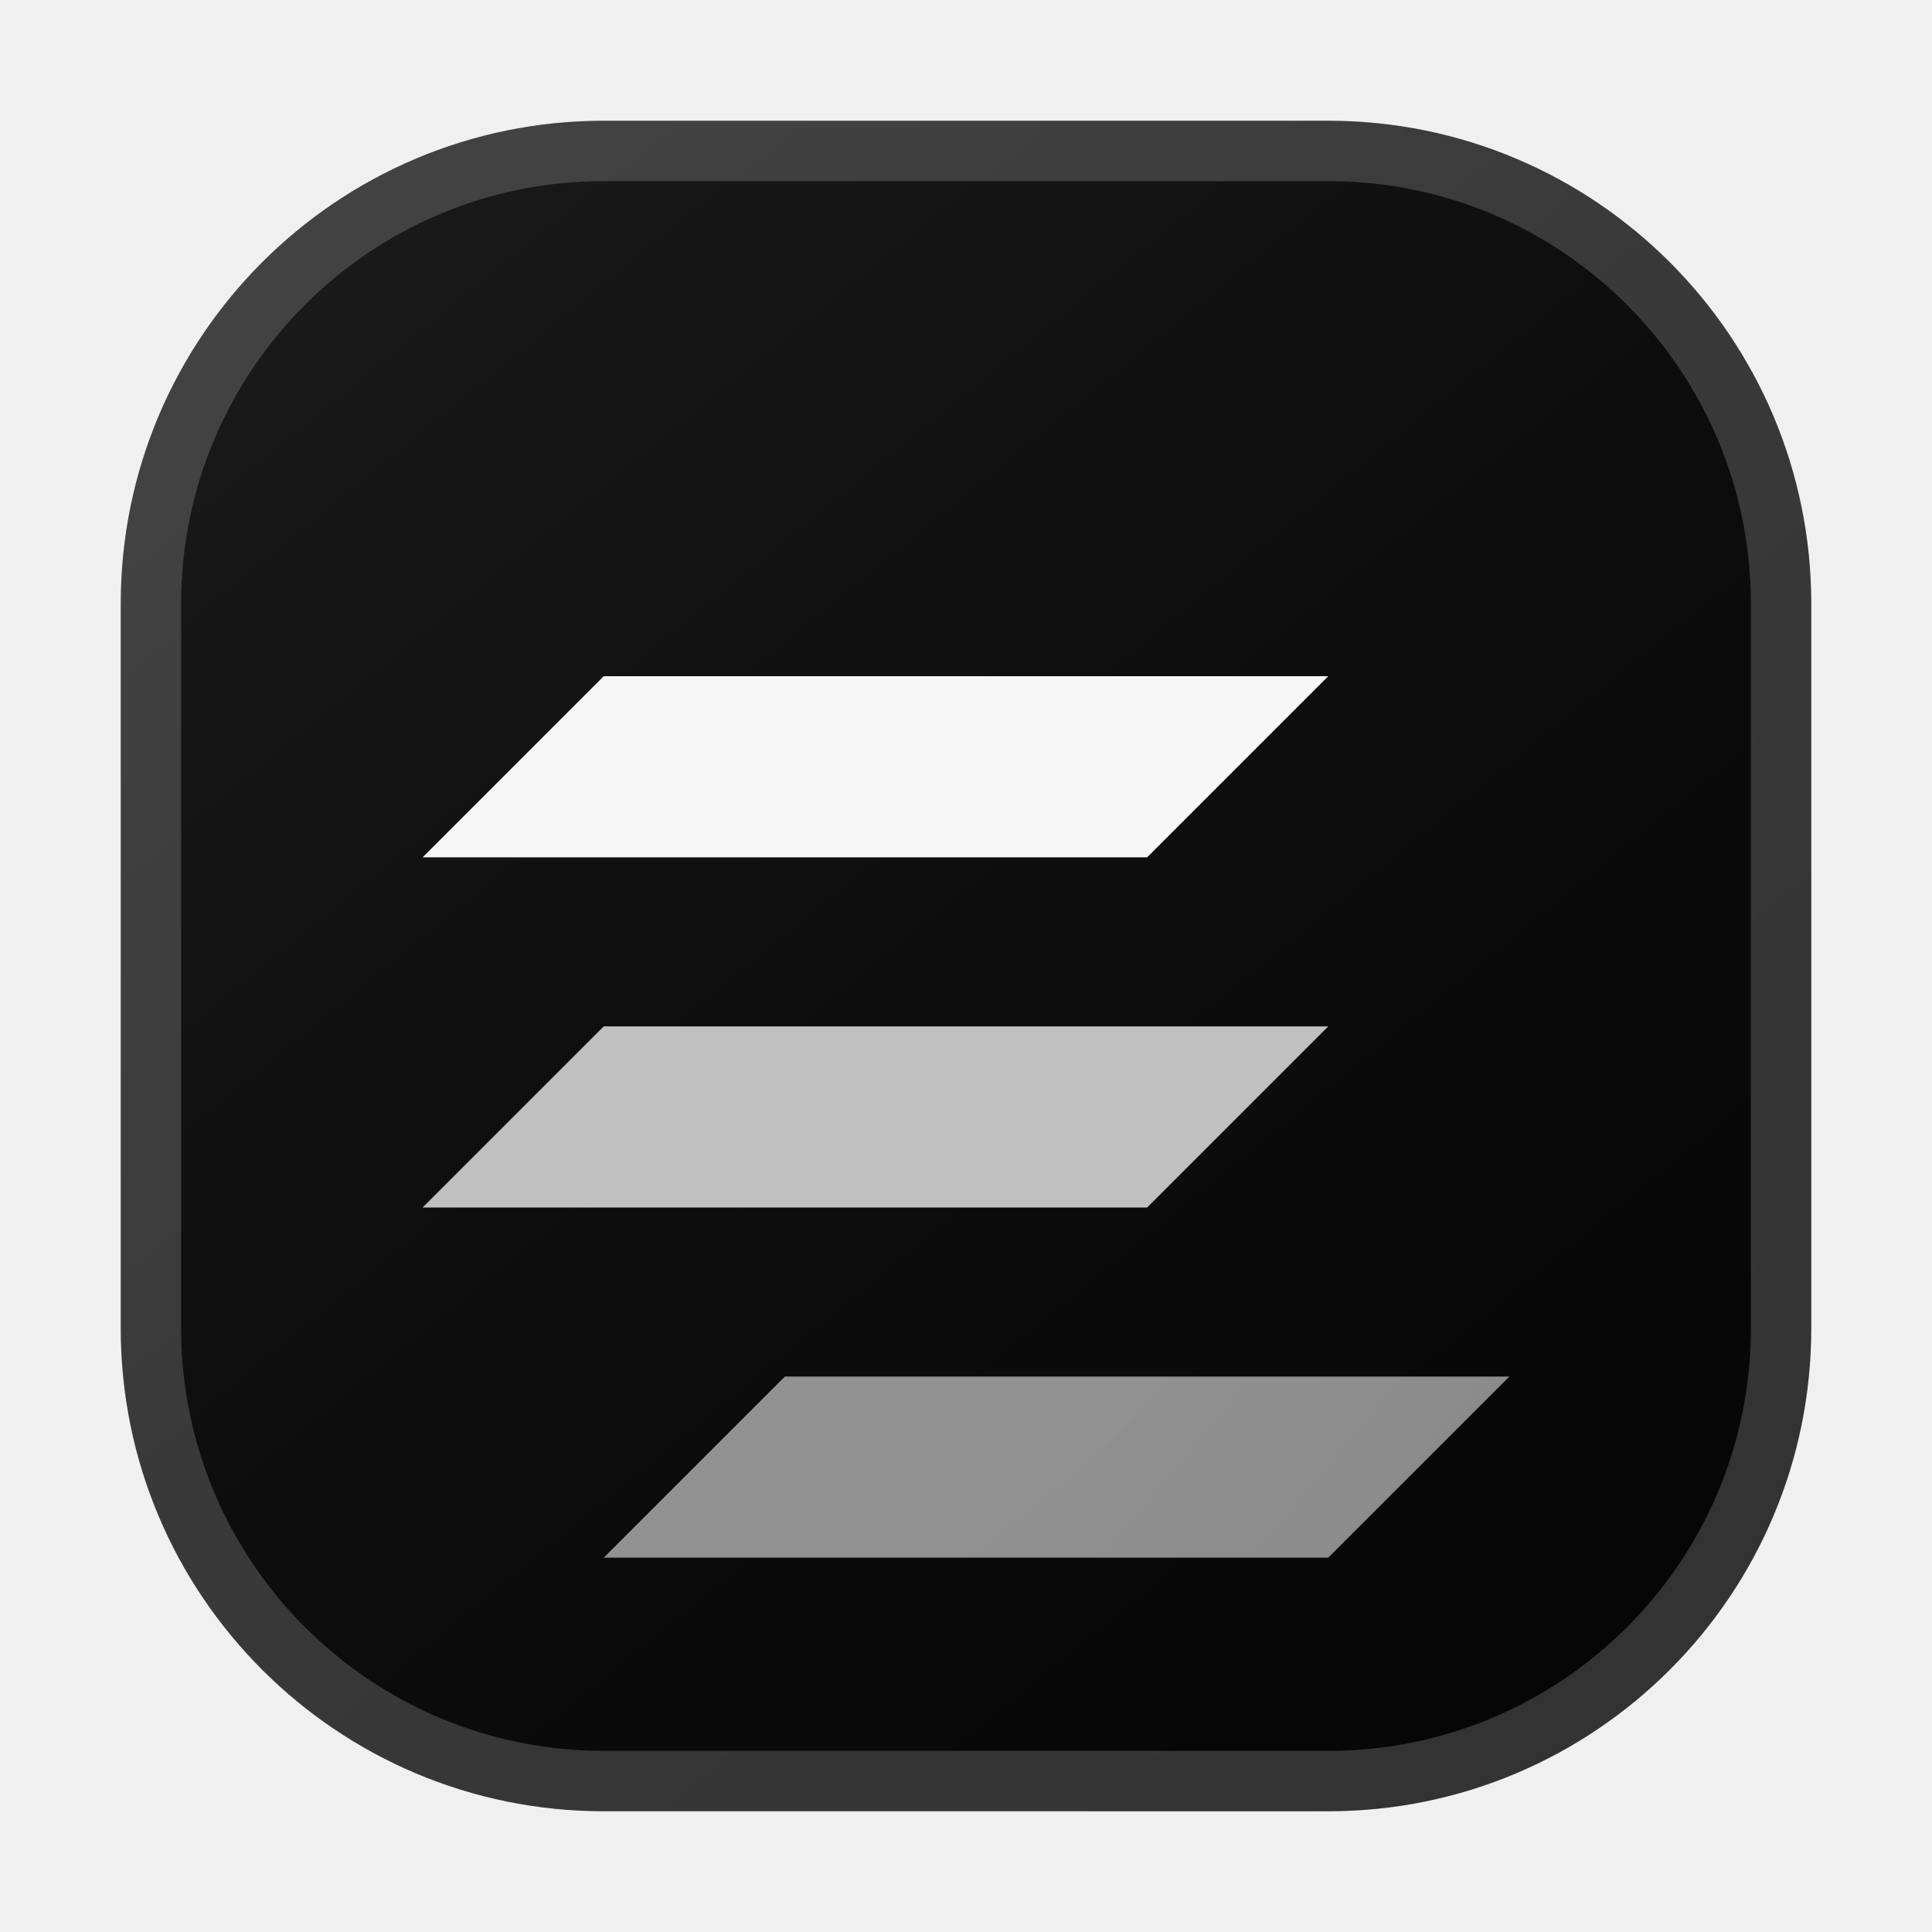
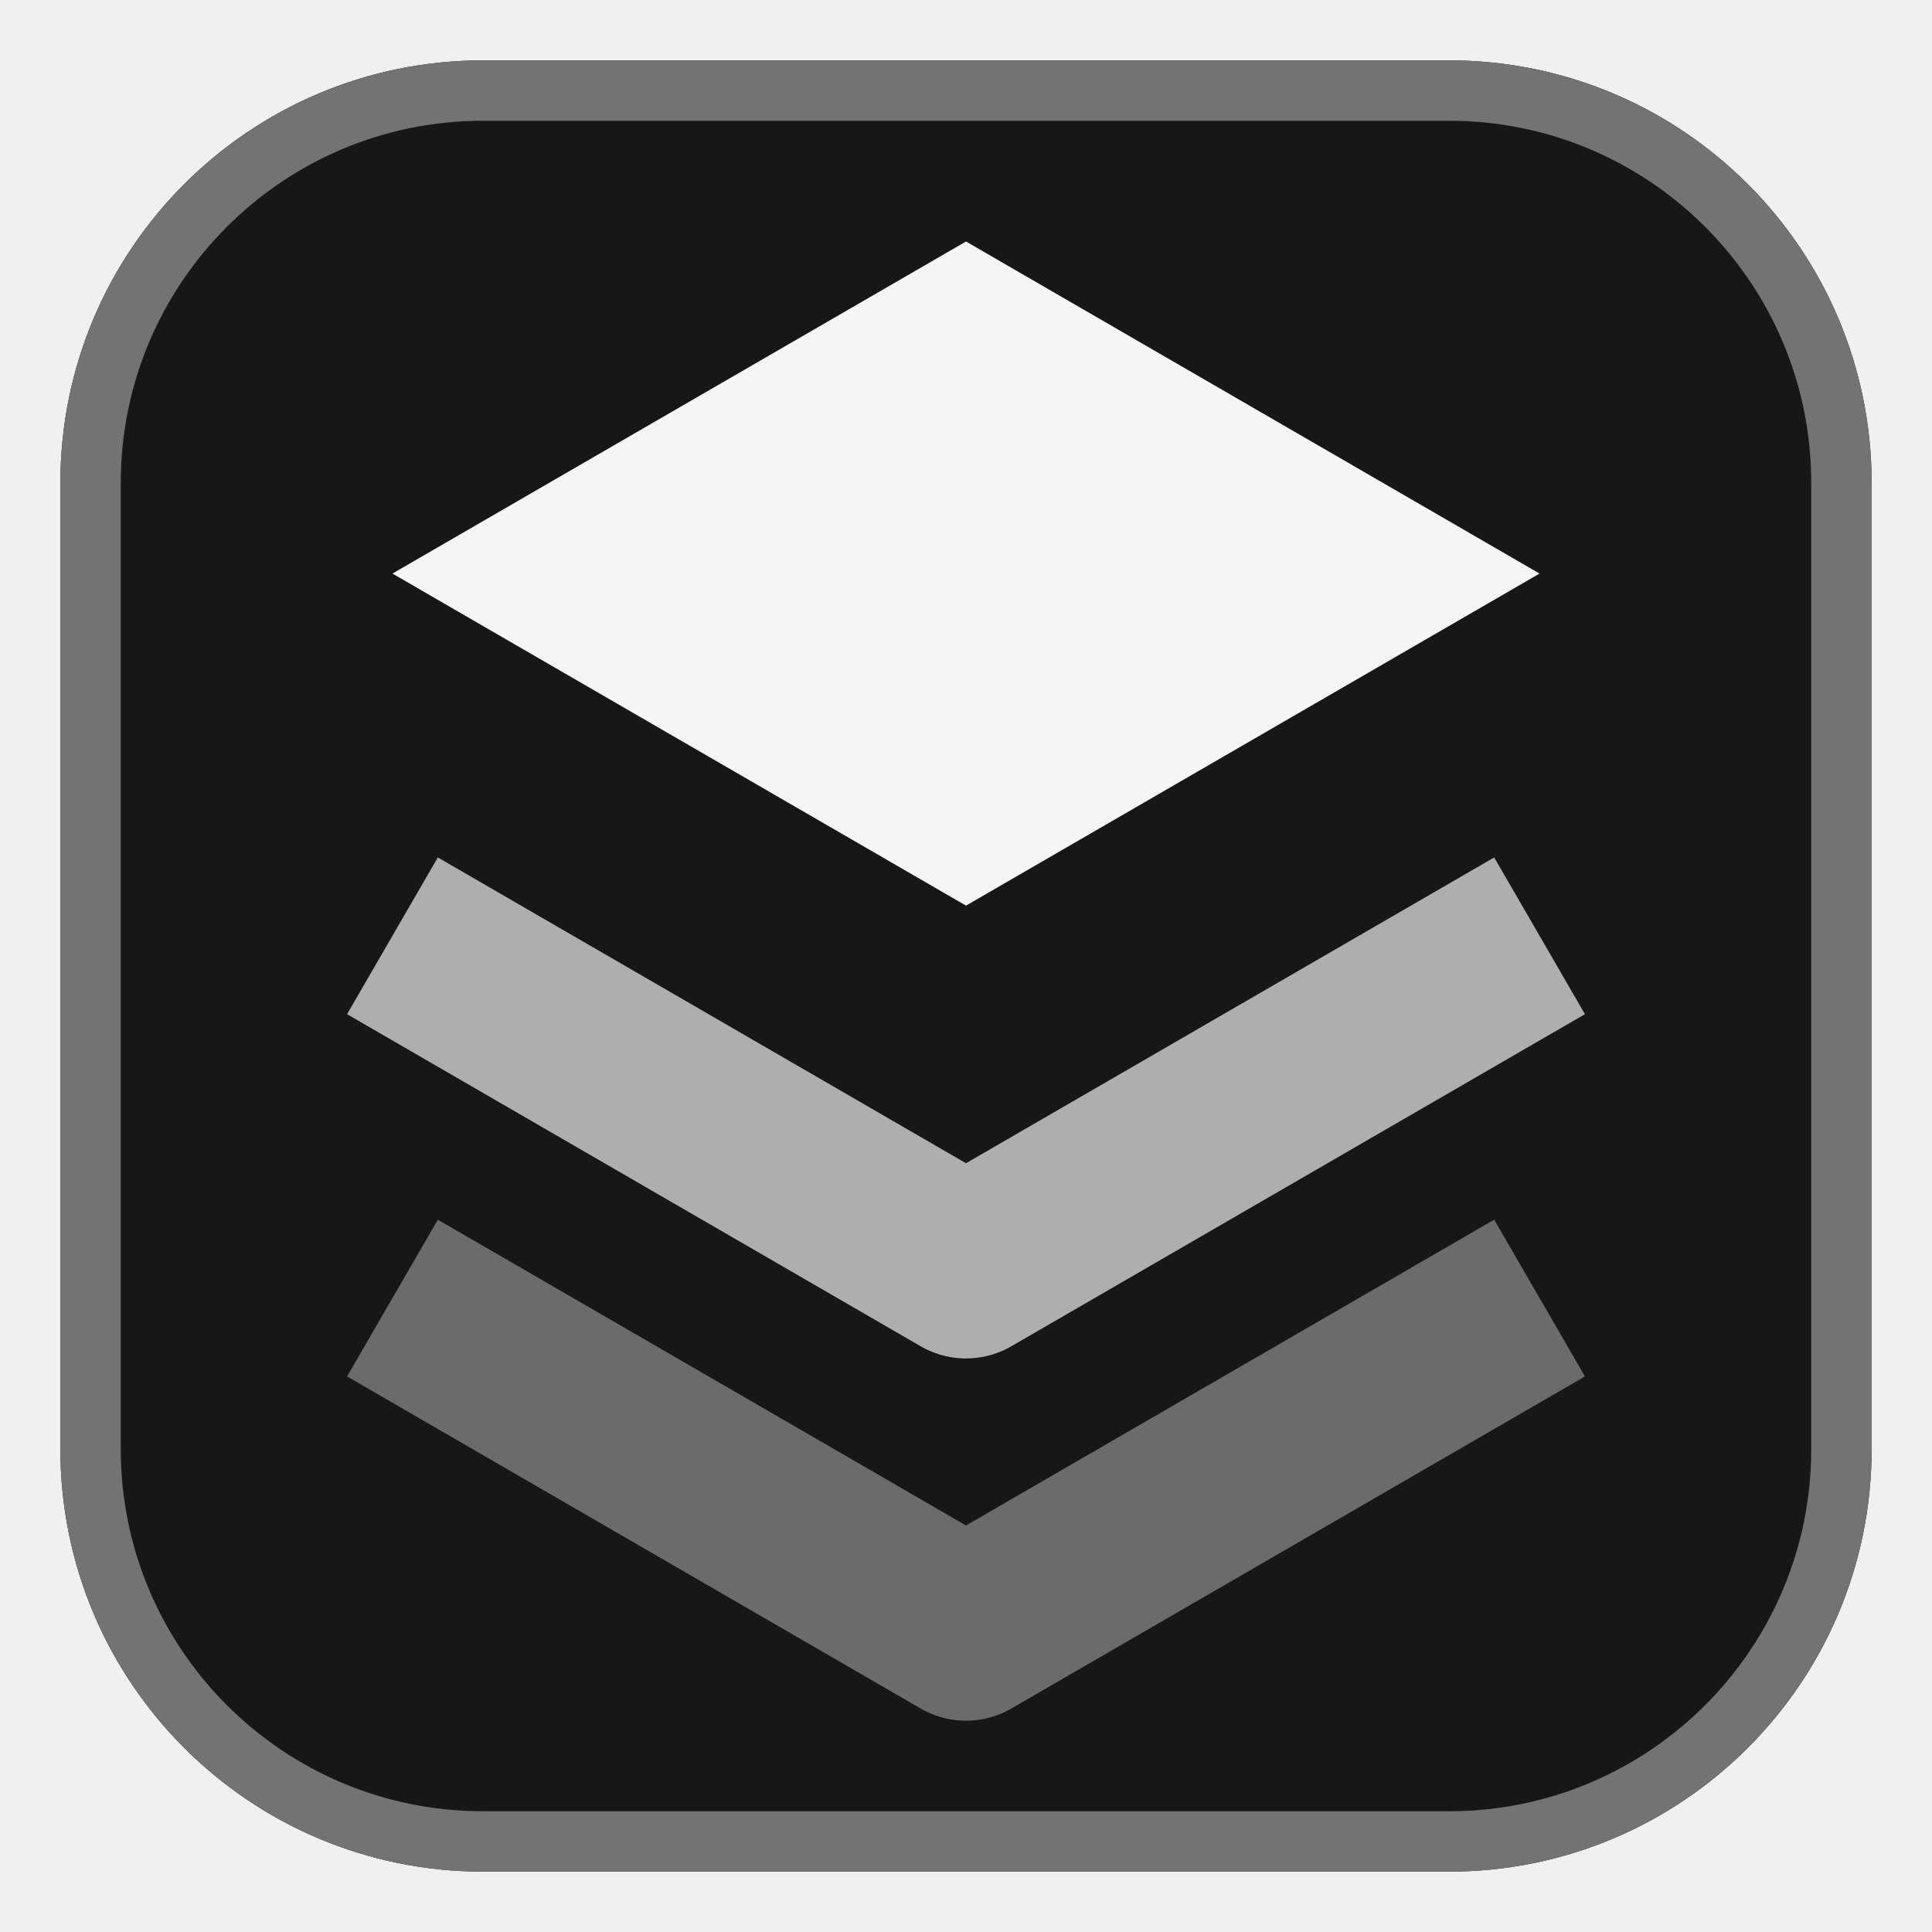
<svg xmlns="http://www.w3.org/2000/svg" viewBox="0 0 64 64">
-   <defs>
-     <linearGradient id="bg" x1="10" y1="6" x2="54" y2="60" gradientUnits="userSpaceOnUse">
-       <stop offset="0" stop-color="#1a1a1a" />
-       <stop offset="0.48" stop-color="#0d0d0d" />
-       <stop offset="1" stop-color="#050505" />
-     </linearGradient>
-     <linearGradient id="mark" x1="14" y1="20" x2="50" y2="50" gradientUnits="userSpaceOnUse">
-       <stop offset="0" stop-color="#ffffff" />
-       <stop offset="1" stop-color="#a3a3a3" />
-     </linearGradient>
-   </defs>
-   <rect x="4" y="4" width="56" height="56" rx="16" fill="url(#bg)" />
-   <rect x="5" y="5" width="54" height="54" rx="15" fill="none" stroke="#ffffff" stroke-opacity="0.18" stroke-width="2" />
-   <g transform="translate(8 8) scale(2)" fill="url(#mark)">
-     <path d="M6 7.2h12l-3 3H3l3-3Z" opacity="0.96" />
-     <path d="M6 13h12l-3 3H3l3-3Z" opacity="0.74" />
-     <path d="M9 18.8h12l-3 3H6l3-3Z" opacity="0.55" />
+   <rect x="2" y="2" width="60" height="60" rx="14" fill="#171717" />
+   <rect x="3" y="3" width="58" height="58" rx="13" fill="none" stroke="#737373" stroke-width="2" />
+   <g transform="scale(2)" fill="none" stroke="#f5f5f5" stroke-linejoin="round">
+     <path d="M6.5 9.5 16 4l9.5 5.5L16 15 6.5 9.5Z" fill="#f5f5f5" stroke="none" />
+     <path d="m6.5 15.5 9.5 5.5 9.5-5.5" stroke-width="3" opacity=".68" />
+     <path d="m6.5 21.5 9.5 5.5 9.5-5.5" stroke-width="3" opacity=".38" />
  </g>
</svg>
